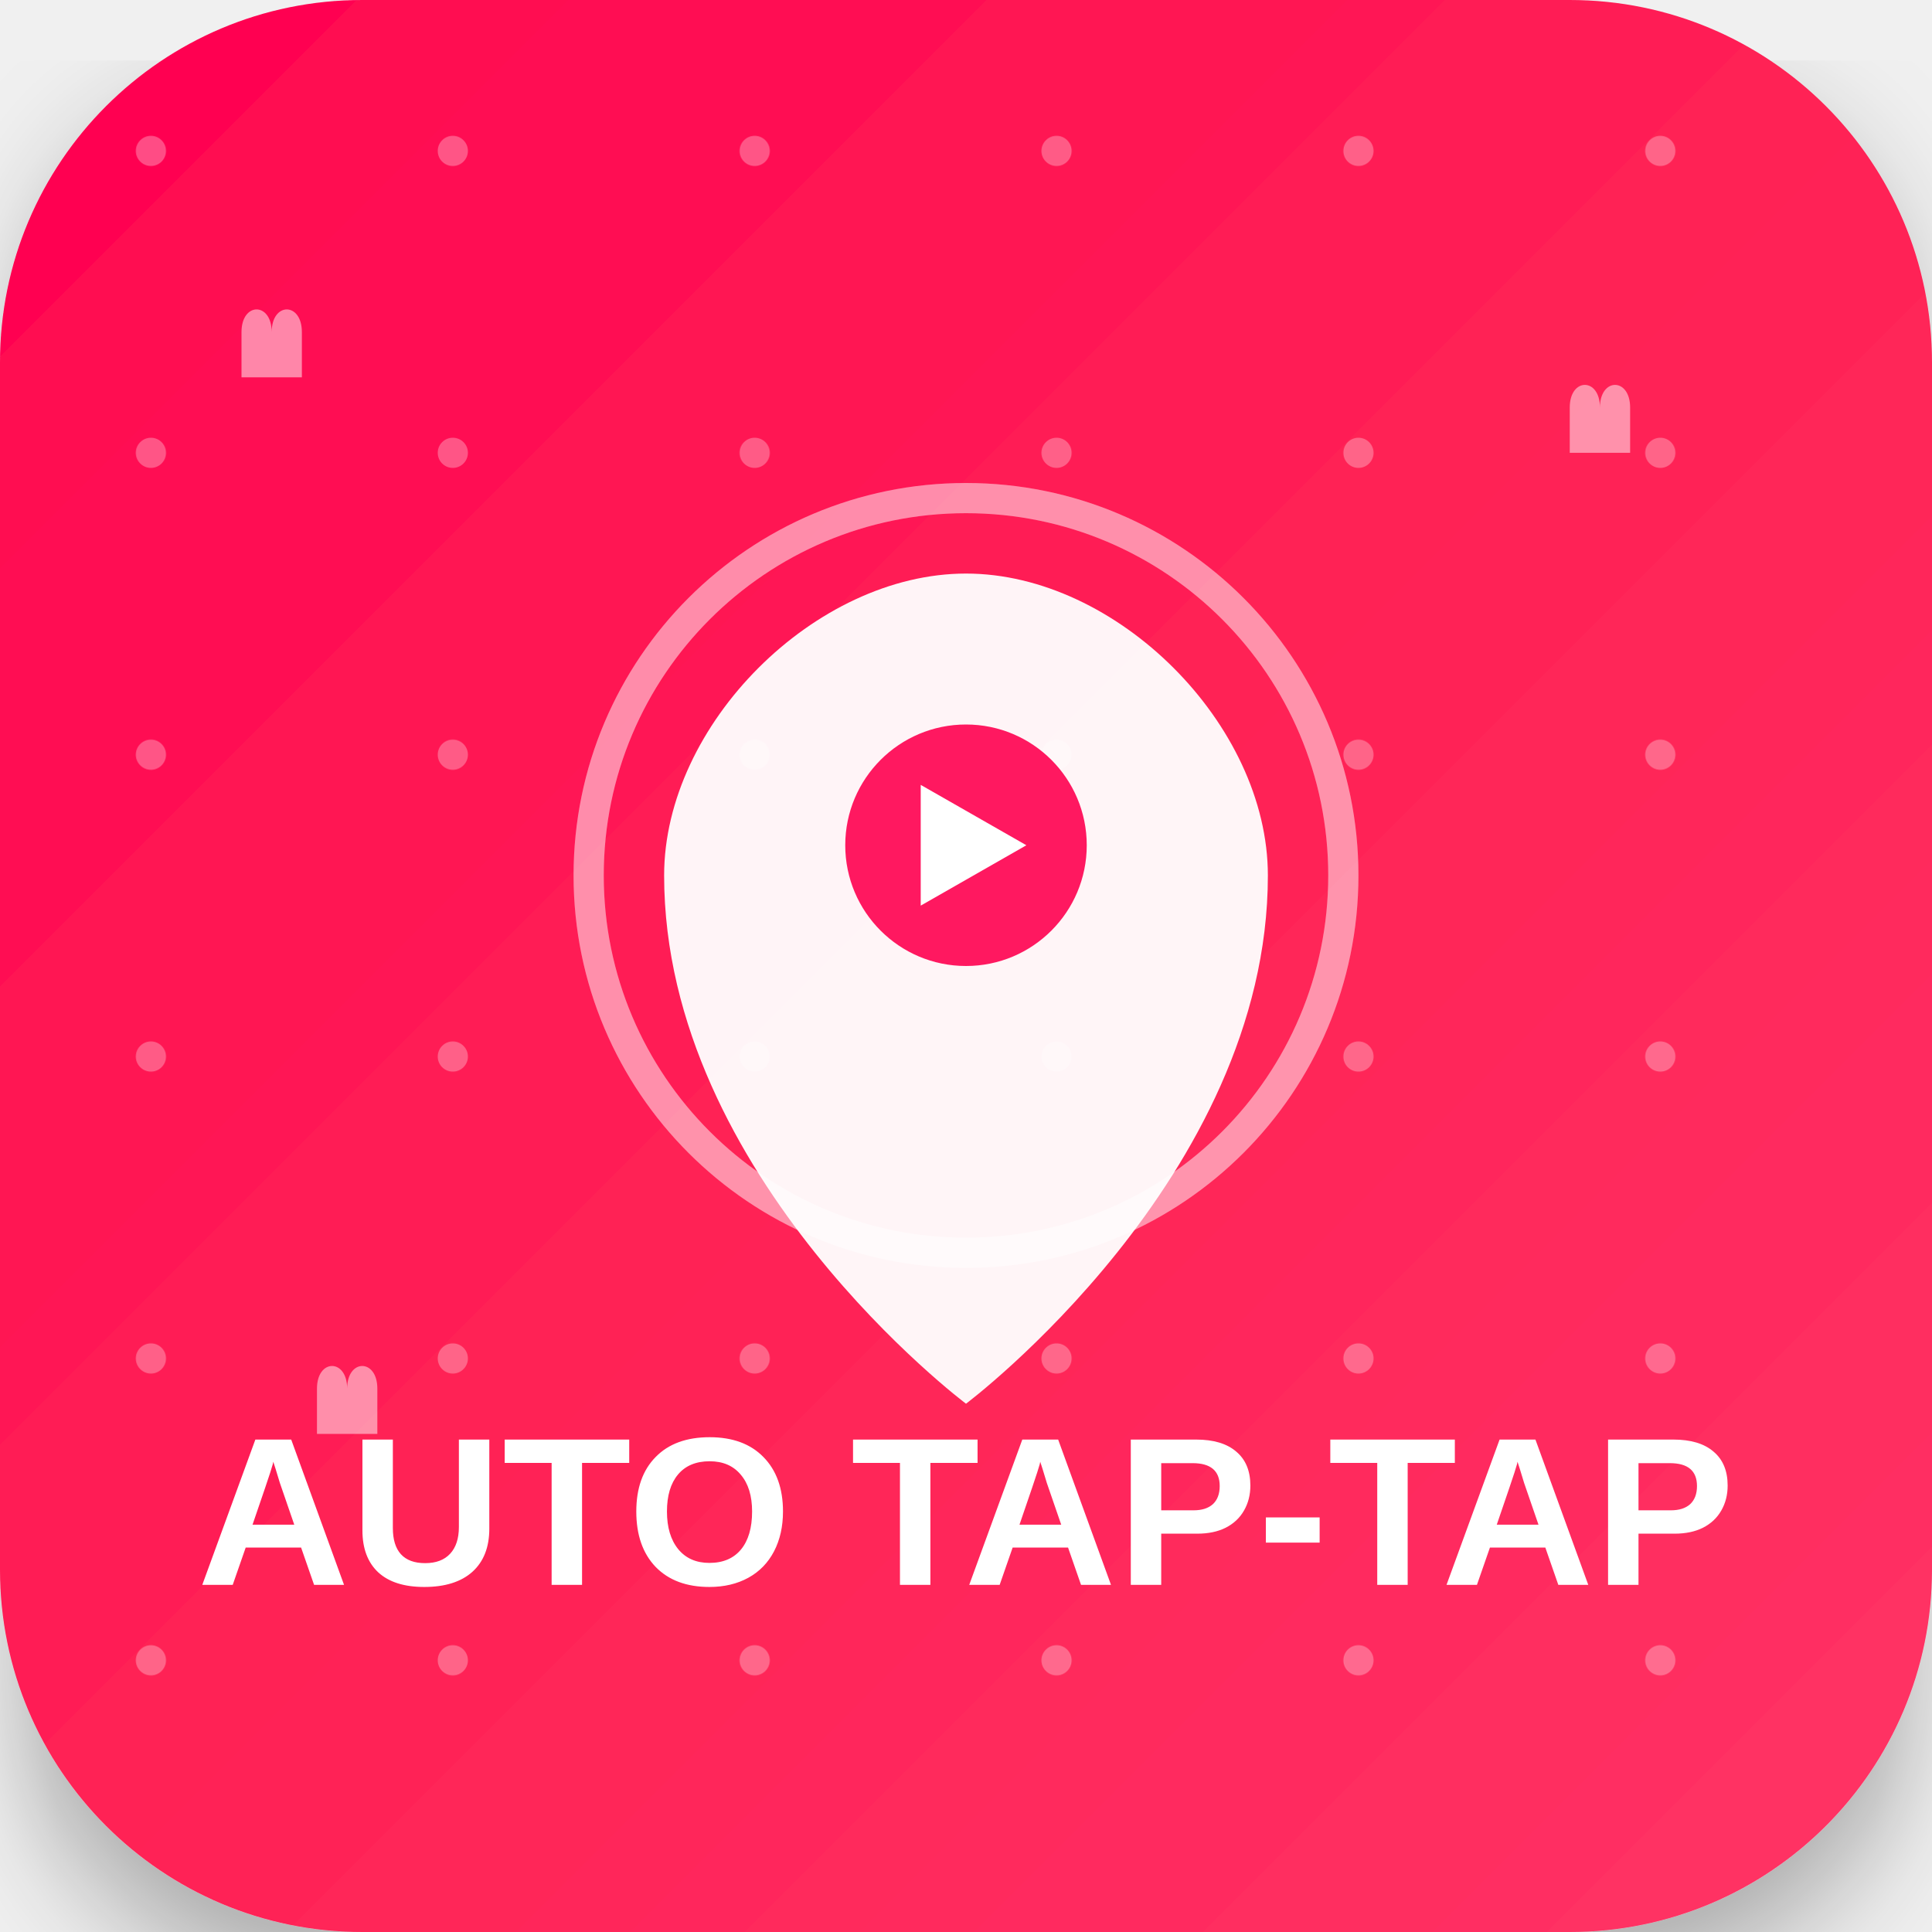
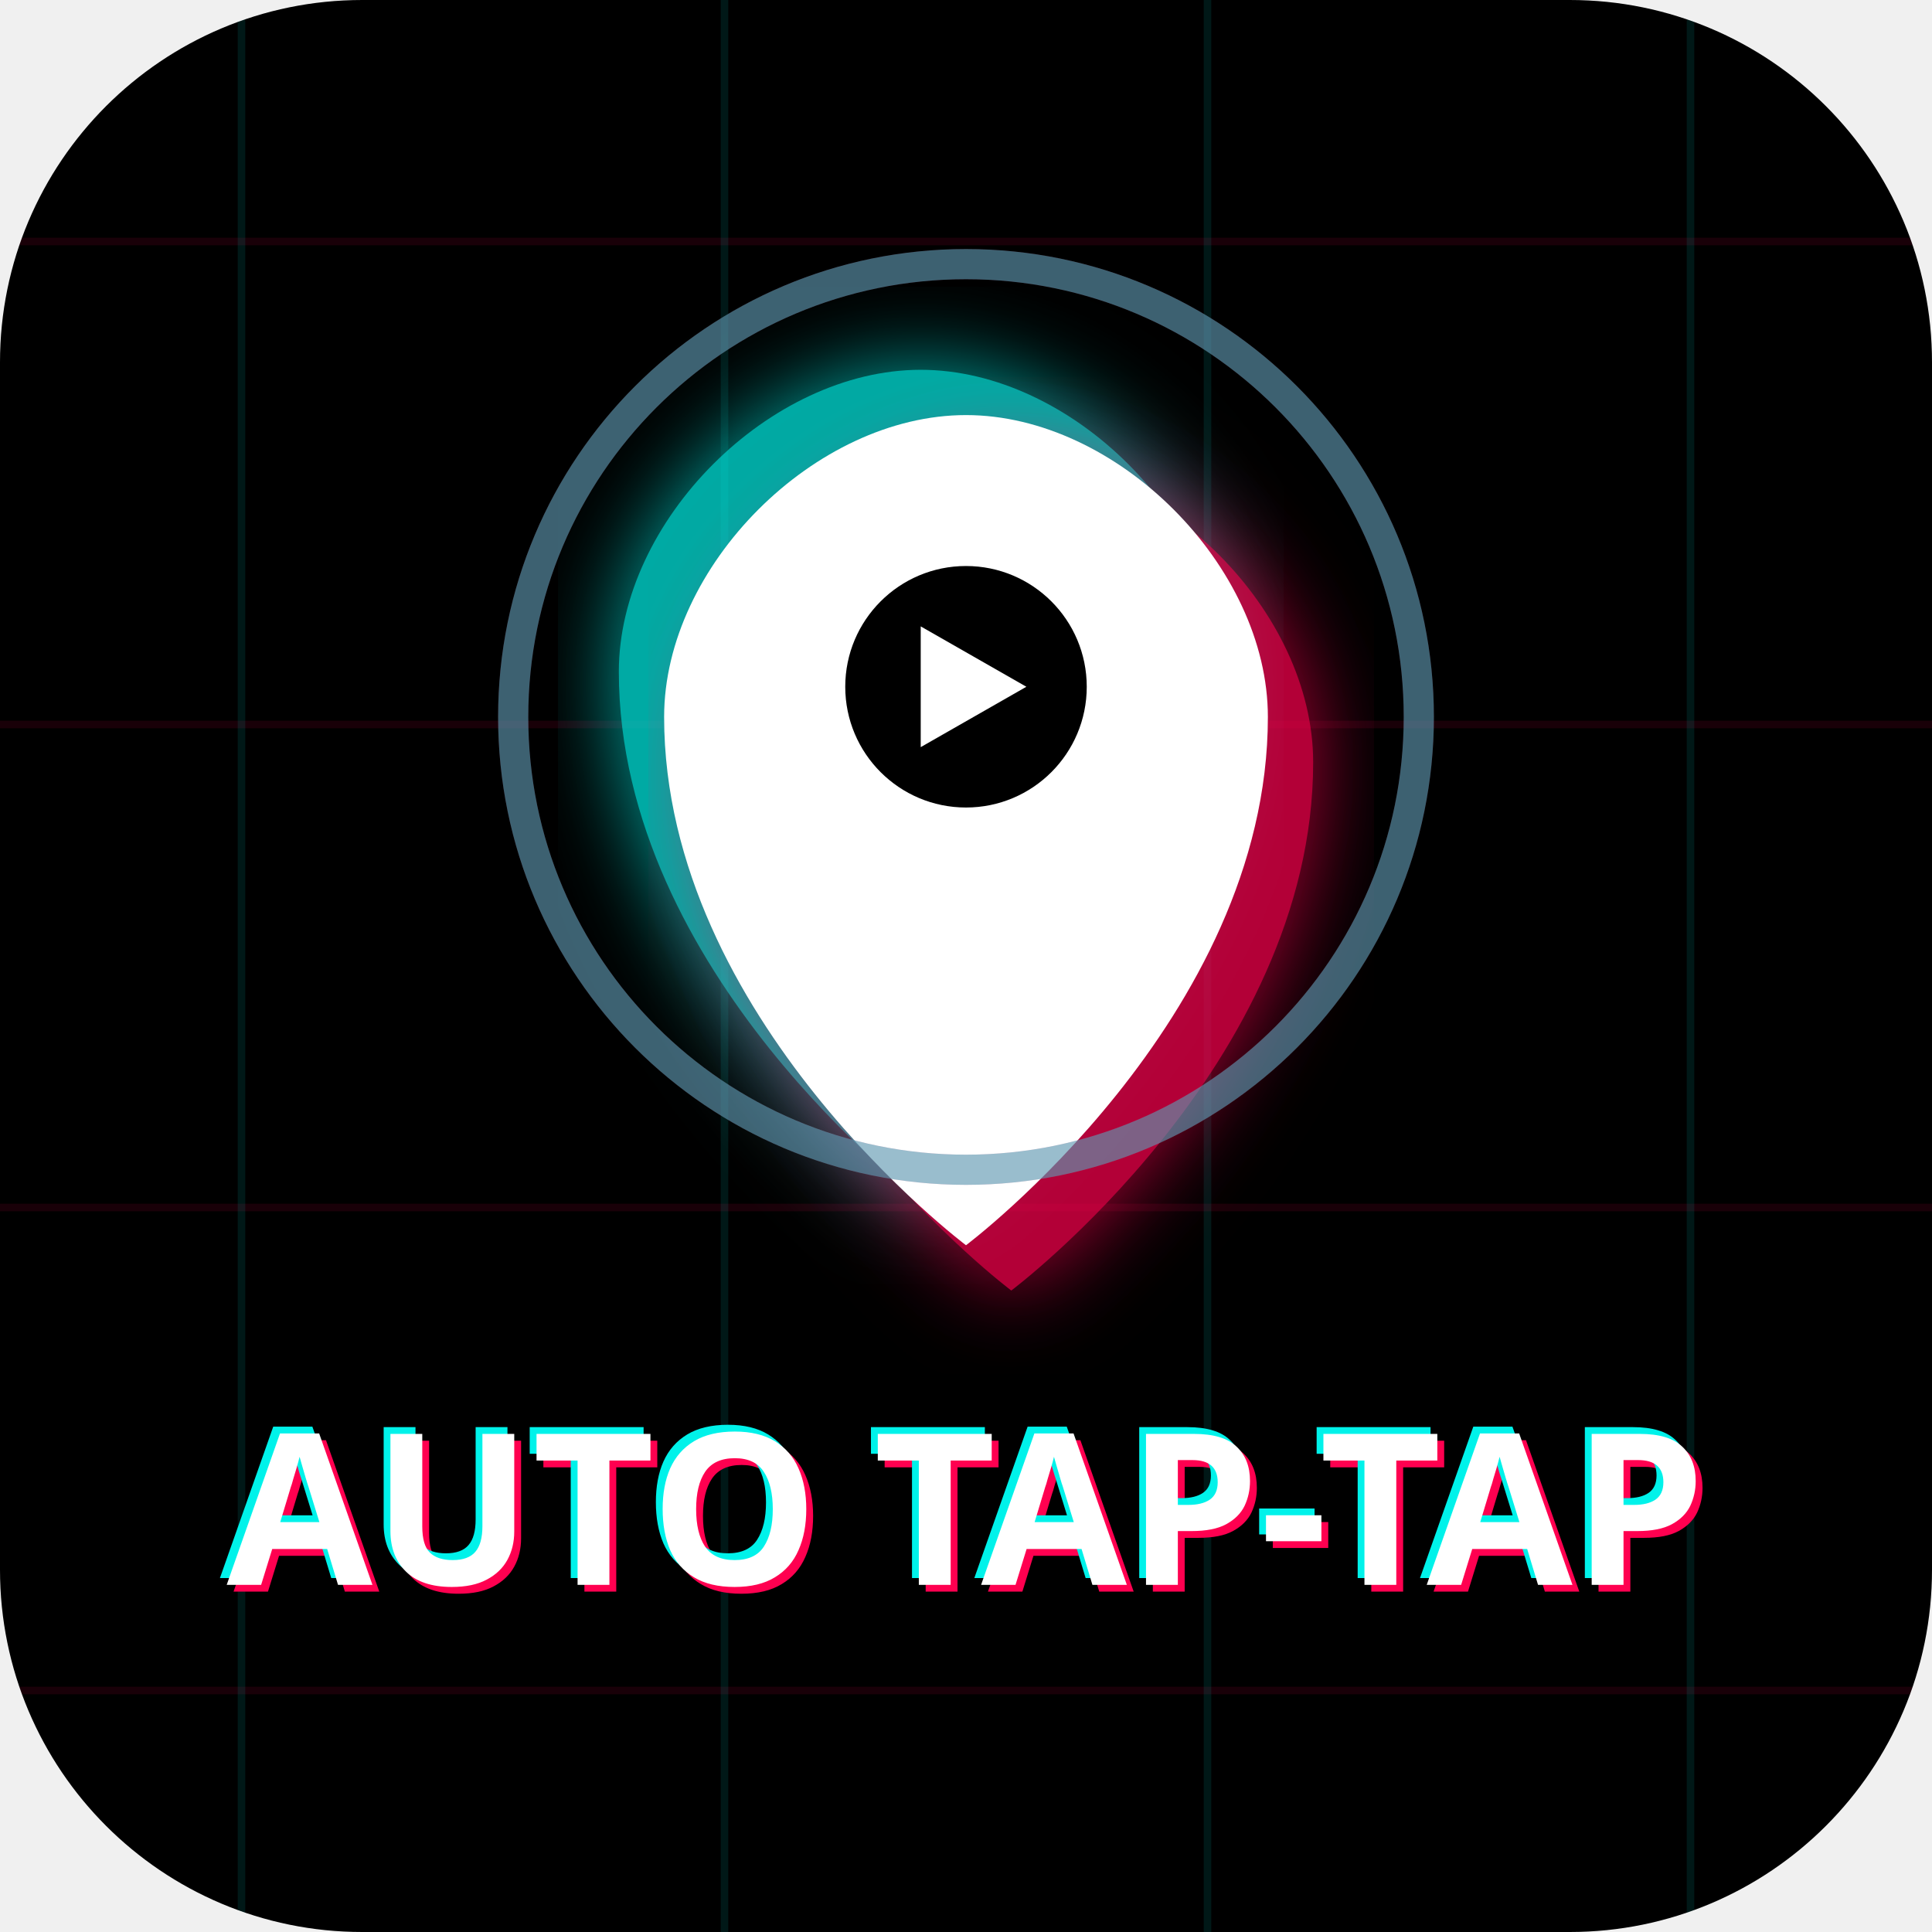
<svg xmlns="http://www.w3.org/2000/svg" width="128" height="128" viewBox="0 0 128 128">
+   <rect width="128" height="128" rx="24" fill="#000000" />
  <defs>
-     <linearGradient id="grad128" x1="0%" y1="0%" x2="100%" y2="100%">
-       <stop offset="0%" style="stop-color:#ff0050;stop-opacity:1" />
-       <stop offset="50%" style="stop-color:#ff2255;stop-opacity:1" />
-       <stop offset="100%" style="stop-color:#ff3366;stop-opacity:1" />
-     </linearGradient>
-     <filter id="shadow128">
-       <feDropShadow dx="0" dy="4" stdDeviation="4" flood-opacity="0.3" />
+     <filter id="glow">
+       <feGaussianBlur stdDeviation="3" result="coloredBlur" />
+       <feMerge>
+         <feMergeNode in="coloredBlur" />
+         <feMergeNode in="SourceGraphic" />
+       </feMerge>
    </filter>
-     <pattern id="pattern" x="0" y="0" width="20" height="20" patternUnits="userSpaceOnUse">
-       <circle cx="10" cy="10" r="1" fill="white" opacity="0.3" />
+     <pattern id="tiktokGrid" x="0" y="0" width="32" height="32" patternUnits="userSpaceOnUse">
+       <line x1="0" y1="16" x2="32" y2="16" stroke="#FF0050" stroke-width="0.5" opacity="0.1" />
+       <line x1="16" y1="0" x2="16" y2="32" stroke="#00F2EA" stroke-width="0.5" opacity="0.1" />
    </pattern>
  </defs>
-   <rect width="128" height="128" rx="24" fill="url(#grad128)" filter="url(#shadow128)" />
-   <rect width="128" height="128" rx="24" fill="url(#pattern)" />
-   <g transform="translate(64, 58)">
-     <path d="M0 -20C-5 -20 -10 -17.5 -13.75 -13.75C-17.5 -10 -20 -5 -20 0C-20 20 0 35 0 35C0 35 20 20 20 0C20 -5 17.5 -10 13.75 -13.75C10 -17.5 5 -20 0 -20Z" fill="white" opacity="0.95">
+   <rect width="128" height="128" rx="24" fill="url(#tiktokGrid)" />
+   <g transform="translate(64, 47.5)">
+     <path d="M0 -20C-5 -20 -10 -17.5 -13.75 -13.75C-17.5 -10 -20 -5 -20 0C-20 20 0 35 0 35C0 35 20 20 20 0C20 -5 17.5 -10 13.75 -13.75C10 -17.5 5 -20 0 -20Z" fill="#00F2EA" transform="translate(-3, -3)" opacity="0.7" filter="url(#glow)" />
+     <path d="M0 -20C-5 -20 -10 -17.5 -13.75 -13.75C-17.5 -10 -20 -5 -20 0C-20 20 0 35 0 35C0 35 20 20 20 0C20 -5 17.5 -10 13.75 -13.75C10 -17.5 5 -20 0 -20Z" fill="#FF0050" transform="translate(3, 3)" opacity="0.7" filter="url(#glow)" />
+     <path d="M0 -20C-5 -20 -10 -17.5 -13.75 -13.75C-17.5 -10 -20 -5 -20 0C-20 20 0 35 0 35C0 35 20 20 20 0C20 -5 17.5 -10 13.75 -13.75C10 -17.5 5 -20 0 -20Z" fill="white">
      <animateTransform attributeName="transform" type="scale" values="1;1.15;1" dur="2s" repeatCount="indefinite" />
    </path>
    <g transform="translate(0, -2)">
-       <circle cx="0" cy="0" r="8" fill="#ff0050" opacity="0.9" />
+       <circle cx="0" cy="0" r="8" fill="#000000" />
      <polygon points="-3,-4 -3,4 4,0" fill="white" />
    </g>
-     <circle cx="0" cy="0" r="25" fill="none" stroke="white" stroke-width="2" opacity="0.3">
-       <animate attributeName="r" values="25;35;25" dur="2s" repeatCount="indefinite" />
-       <animate attributeName="opacity" values="0.3;0;0.3" dur="2s" repeatCount="indefinite" />
+     <circle cx="0" cy="0" r="30" fill="none" stroke="#FF0050" stroke-width="2" opacity="0.4">
+       <animate attributeName="r" values="30;45;30" dur="3s" repeatCount="indefinite" />
+       <animate attributeName="opacity" values="0.4;0;0.4" dur="3s" repeatCount="indefinite" />
    </circle>
-     <circle cx="0" cy="0" r="25" fill="none" stroke="white" stroke-width="2" opacity="0.3">
-       <animate attributeName="r" values="25;35;25" dur="2s" begin="0.5s" repeatCount="indefinite" />
-       <animate attributeName="opacity" values="0.3;0;0.3" dur="2s" begin="0.5s" repeatCount="indefinite" />
+     <circle cx="0" cy="0" r="30" fill="none" stroke="#00F2EA" stroke-width="2" opacity="0.4">
+       <animate attributeName="r" values="30;45;30" dur="3s" begin="1.5s" repeatCount="indefinite" />
+       <animate attributeName="opacity" values="0.4;0;0.4" dur="3s" begin="1.5s" repeatCount="indefinite" />
    </circle>
  </g>
-   <text x="64" y="105" font-family="Arial, sans-serif" font-size="14" font-weight="bold" text-anchor="middle" fill="white">AUTO TAP-TAP</text>
-   <g opacity="0.5">
-     <path d="M20 25 L20 22 C20 20 18 20 18 22 C18 20 16 20 16 22 L16 25 Z" fill="white" />
-     <path d="M108 30 L108 27 C108 25 106 25 106 27 C106 25 104 25 104 27 L104 30 Z" fill="white" />
-     <path d="M25 95 L25 92 C25 90 23 90 23 92 C23 90 21 90 21 92 L21 95 Z" fill="white" />
+   <g transform="translate(64, 105)">
+     <text x="0.45" y="0.45" font-family="Arial Black, sans-serif" font-size="14" font-weight="900" text-anchor="middle" fill="#FF0050">AUTO TAP-TAP</text>
+     <text x="-0.45" y="-0.45" font-family="Arial Black, sans-serif" font-size="14" font-weight="900" text-anchor="middle" fill="#00F2EA">AUTO TAP-TAP</text>
+     <text x="0" y="0" font-family="Arial Black, sans-serif" font-size="14" font-weight="900" text-anchor="middle" fill="#FFFFFF">AUTO TAP-TAP</text>
  </g>
</svg>
